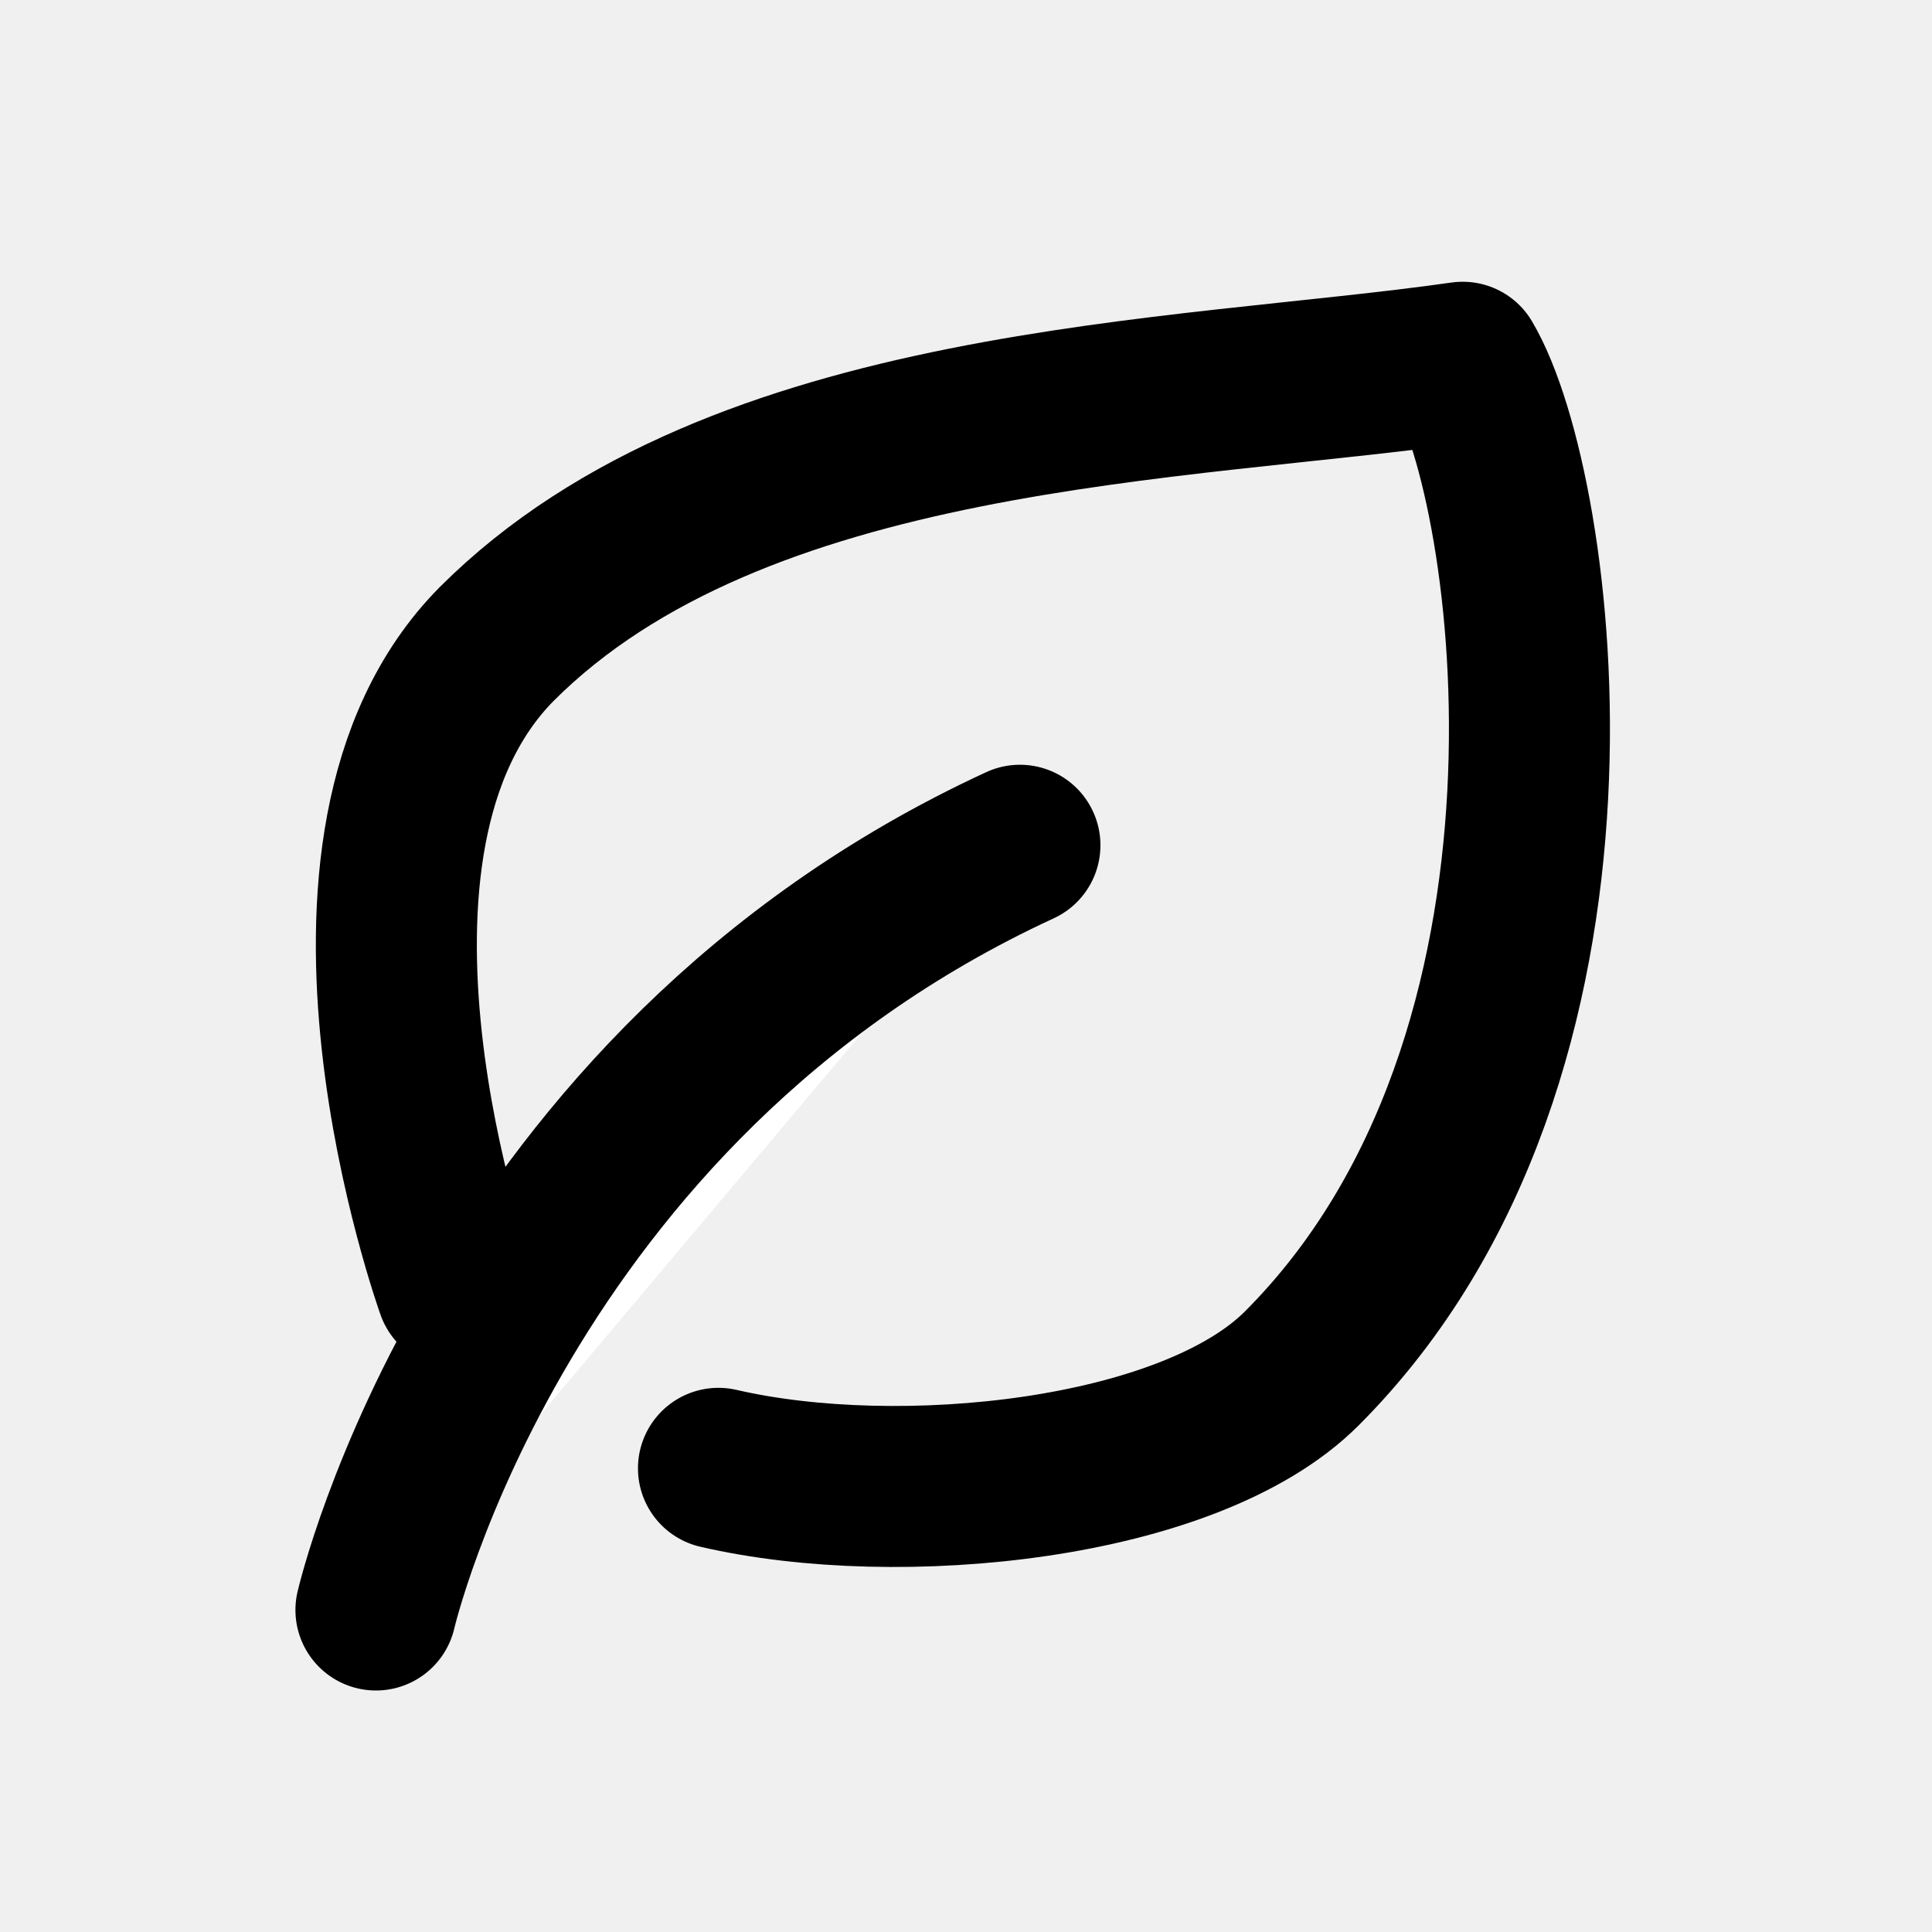
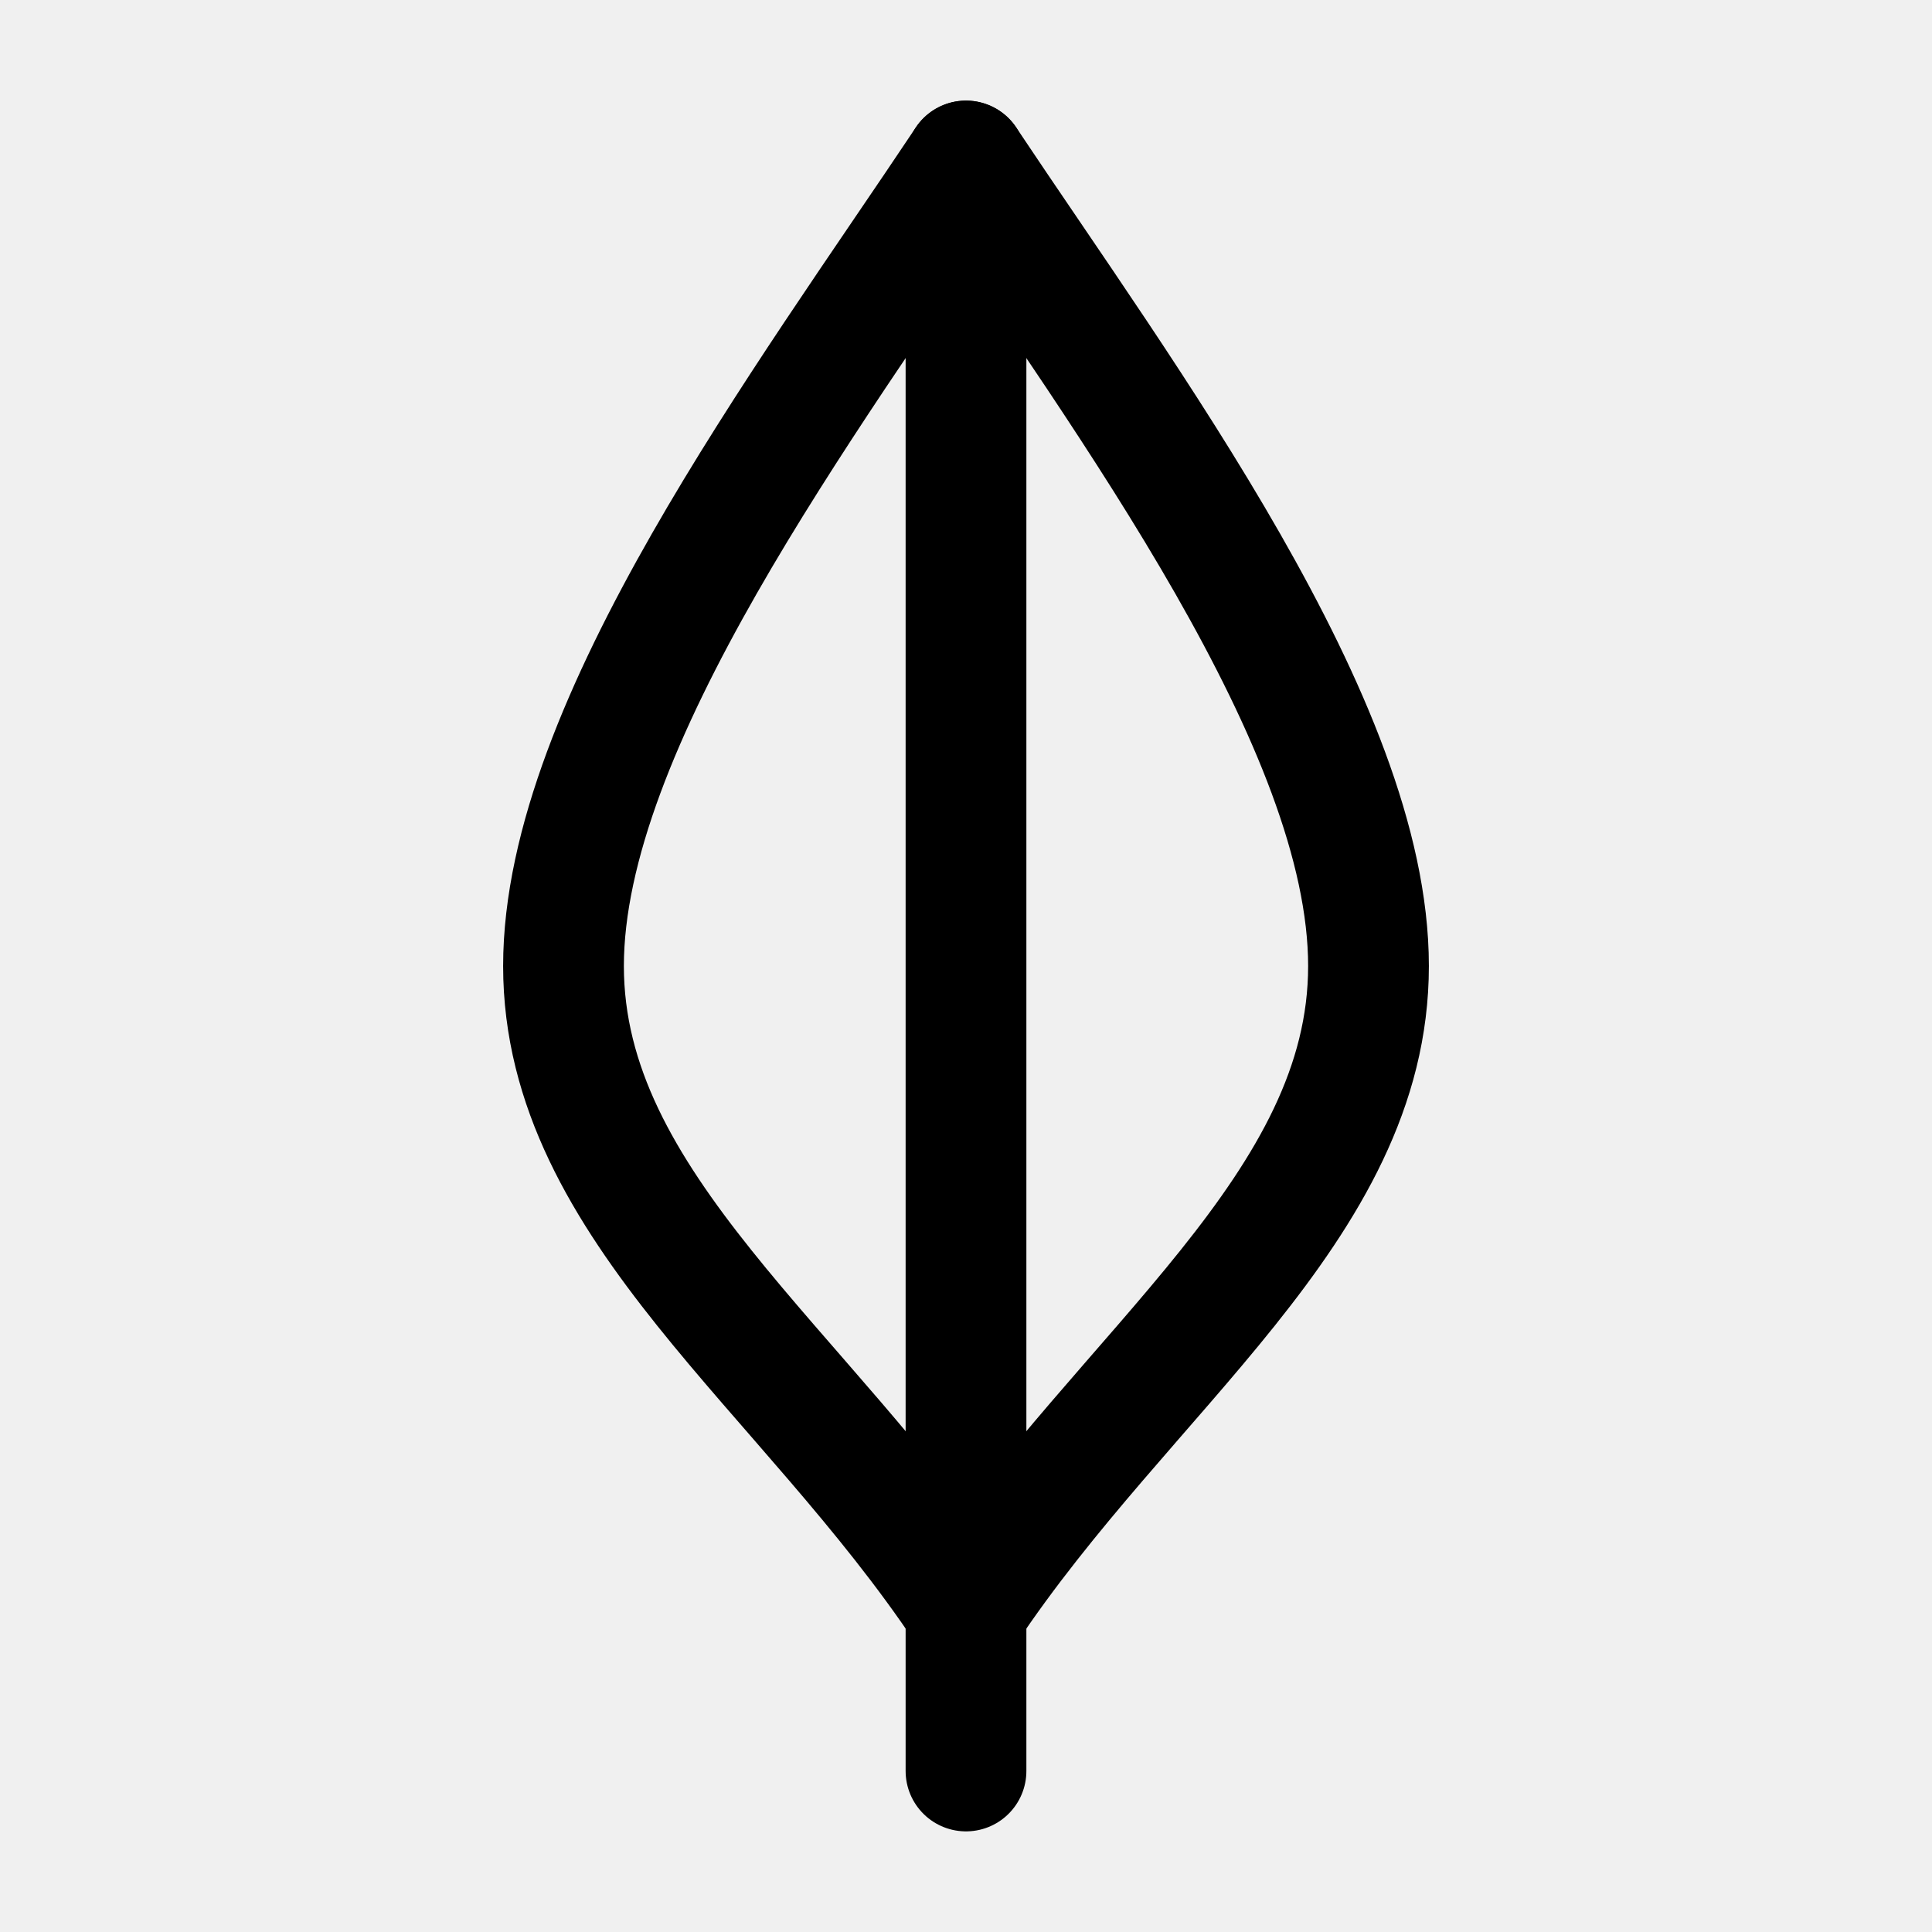
- <svg xmlns="http://www.w3.org/2000/svg" viewBox="0 0 48 48">
-   <defs>
-     <style>.cls-1,.cls-3{fill:none;}.cls-2{fill:#fff;stroke-miterlimit:10;}.cls-2,.cls-3{stroke:#000;stroke-linecap:round;stroke-width:4px;}.cls-3{stroke-linejoin:round;}</style>
-   </defs>
-   <g id="レイヤー_2" data-name="レイヤー 2">
-     <g id="Rectangle">
-       <rect id="rect" class="cls-1" width="48" height="48" />
-     </g>
-     <g id="icon_data">
-       <path class="cls-2" d="M9.34,40s3-13,16-19" />
-       <path class="cls-3" d="M11.34,32s-3.95-11,1-16c6-6,17-6,24-7,1.86,3.14,3.78,17.22-4,25-2.79,2.79-10,3.52-14.49,2.48" />
-     </g>
-   </g>
+ <svg xmlns="http://www.w3.org/2000/svg" width="24" height="24" viewBox="0 0 24 24" fill="none">
+   <path d="M12 2C10 5 7 9 7 12s3 5 5 8c2-3 5-5 5-8s-3-7-5-10z" fill="none" stroke="black" stroke-width="1.5" stroke-linejoin="round" />
+   <path d="M12 2v20" stroke="black" stroke-width="1.5" stroke-linecap="round" />
</svg>
